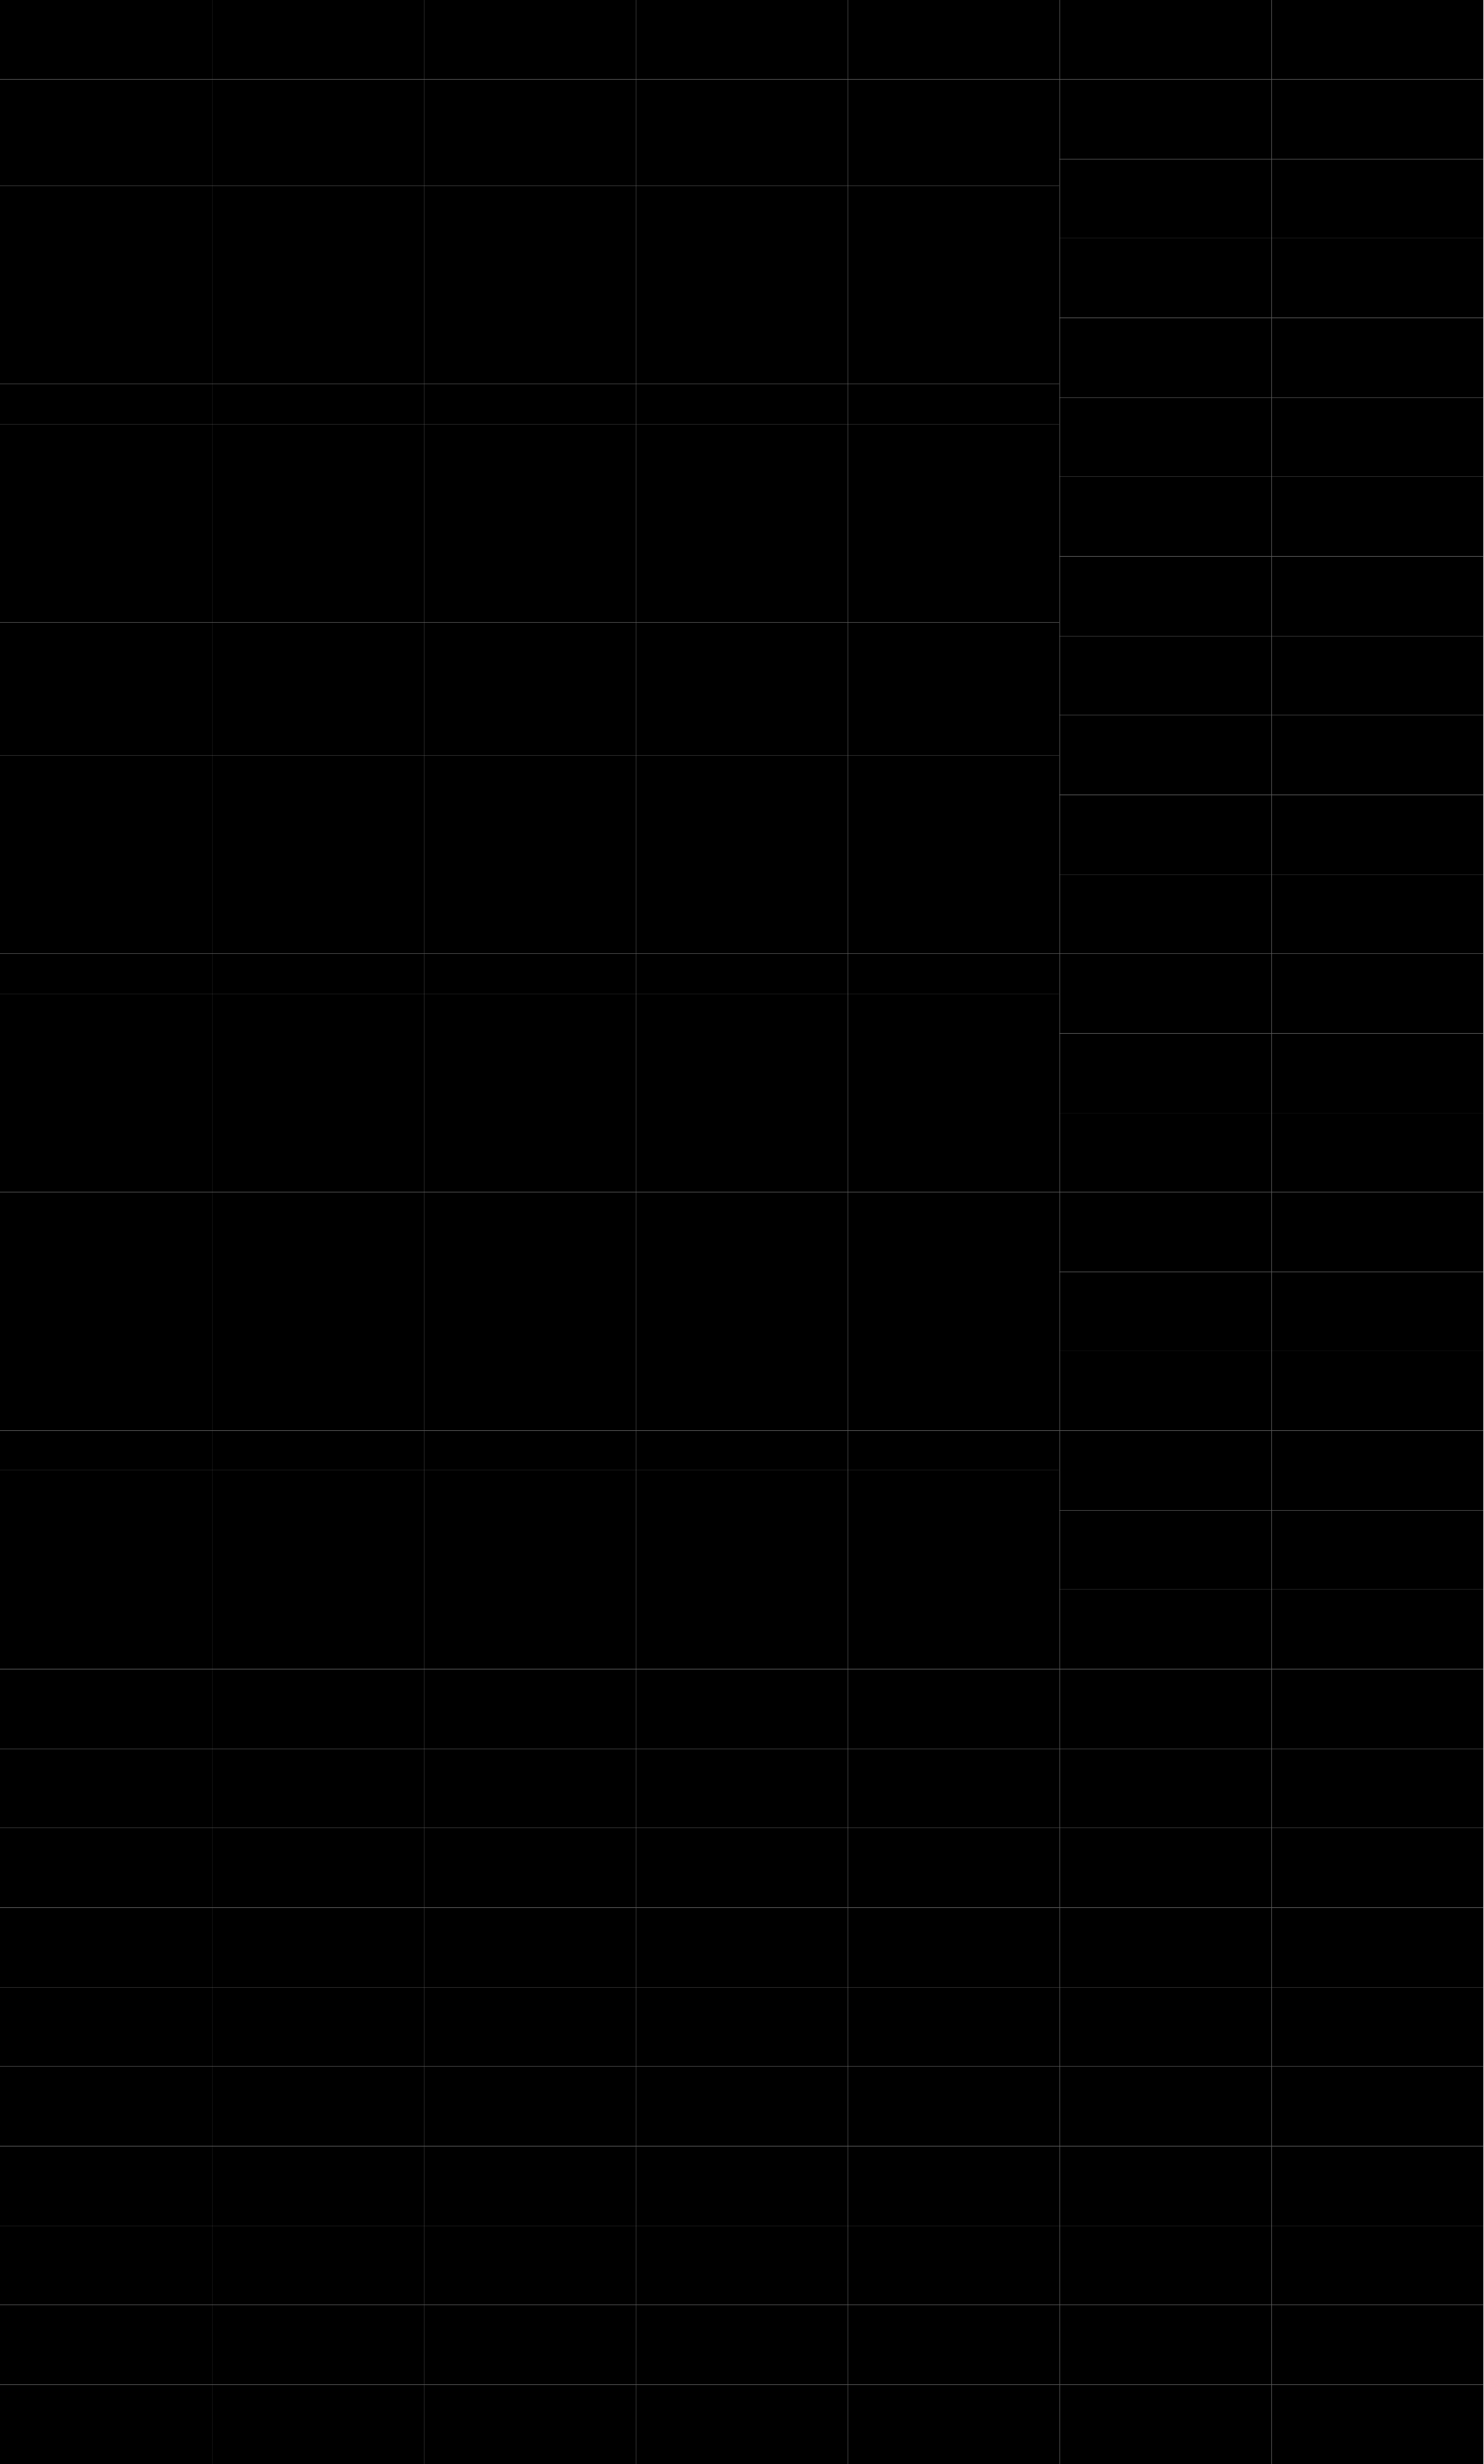
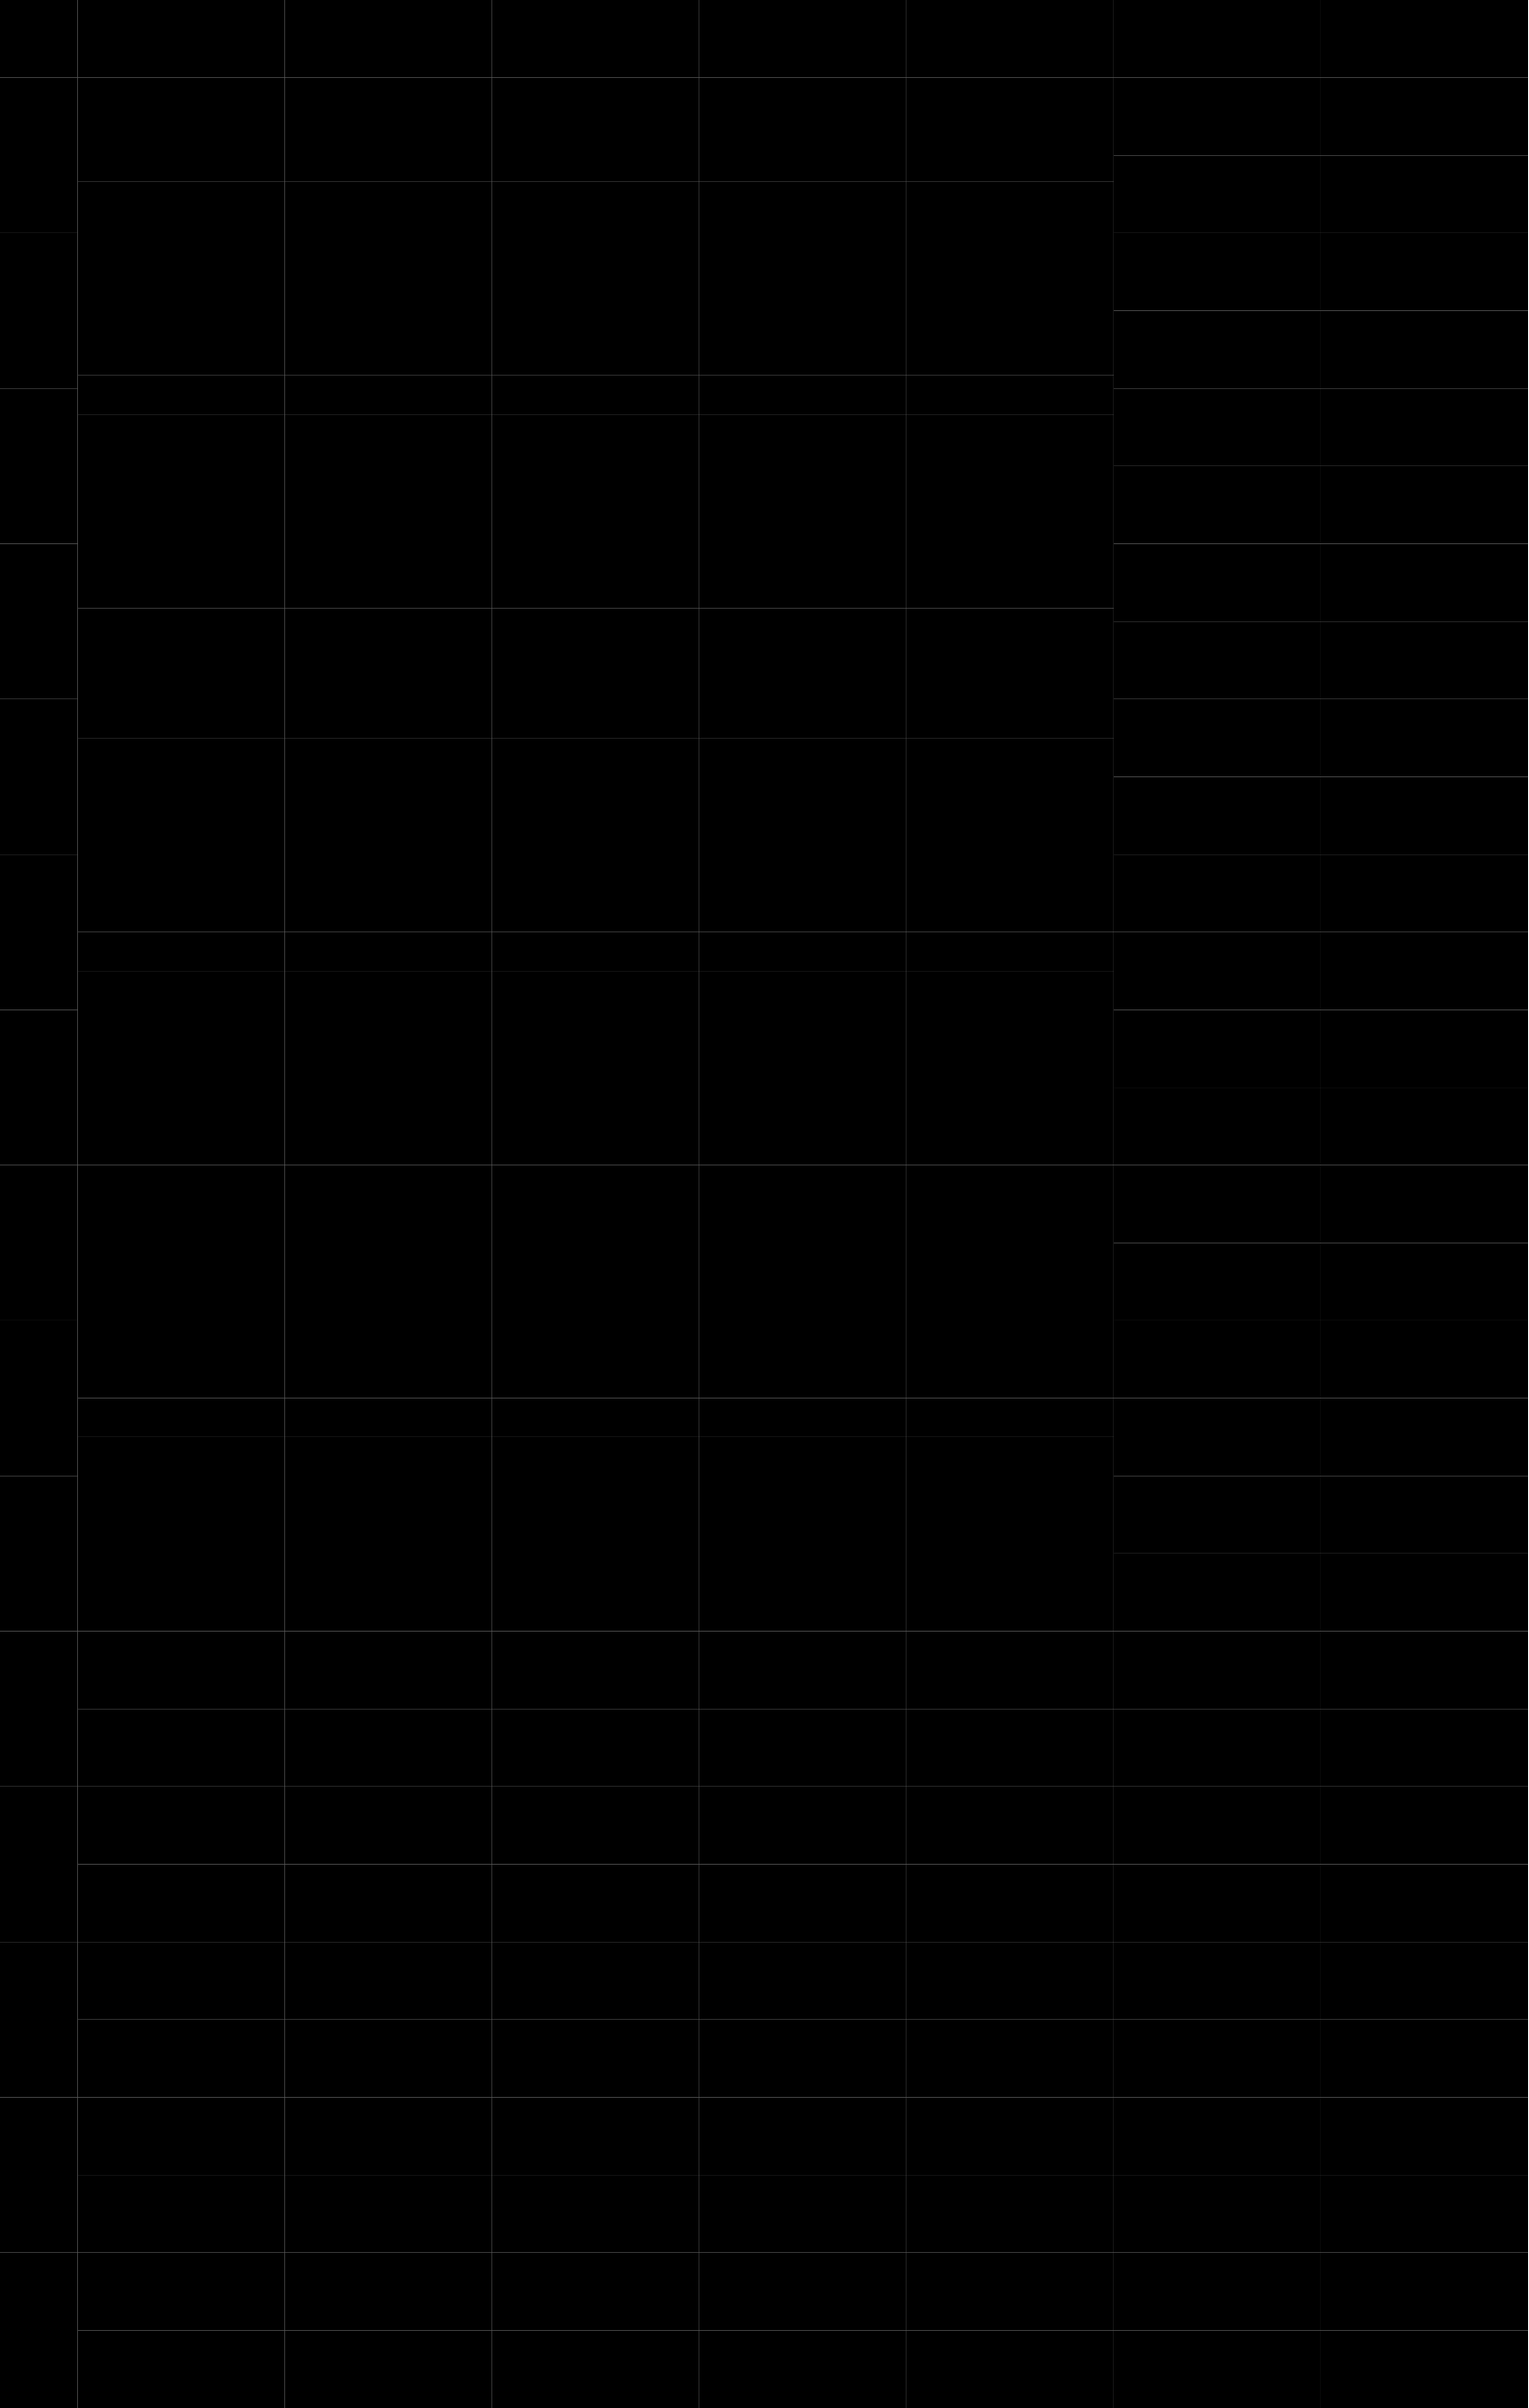
- <svg xmlns="http://www.w3.org/2000/svg" xmlns:xlink="http://www.w3.org/1999/xlink">
+ <svg xmlns="http://www.w3.org/2000/svg" xmlns:xlink="http://www.w3.org/1999/xlink" viewBox="-30 -30 590 930">
  <defs>
    <g id="lesson75m" class="cell lesson">
      <rect width="80" height="75" />
    </g>
    <g id="lesson75m" class="cell lesson">
      <rect width="80" height="75" />
    </g>
    <g id="rest40m" class="cell break">
      <rect width="80" height="40" />
    </g>
    <g id="rest15m" class="cell break">
      <rect width="80" height="15" />
    </g>
    <g id="rest50m" class="cell break">
      <rect width="80" height="50" />
    </g>
-     <g id="cell30m_even" class="cell cell_even">
+     <g id="cell30m_even" class="cell even">
      <rect width="80" height="30" />
    </g>
-     <g id="cell30m_odd" class="cell cell_odd">
+     <g id="cell30m_odd" class="cell odd">
      <rect width="80" height="30" />
    </g>
    <g id="header_column_mon" class="header">
      <rect width="80" height="30" />
    </g>
  </defs>
+   <g id="row_headers" transform="translate(-30,0)">
+     <g class="row_header" transform="translate(0,-30)">
+       <rect width="30" height="30" />
+     </g>
+     <g class="row_header even" transform="translate(0,0)">
+       <rect width="30" height="60" />
+       <text x="15" y="30">8</text>
+     </g>
+     <g class="row_header odd" transform="translate(0,60)">
+       <rect width="30" height="60" />
+       <text x="15" y="30">9</text>
+     </g>
+     <g class="row_header even" transform="translate(0,120)">
+       <rect width="30" height="60" />
+       <text x="15" y="30">10</text>
+     </g>
+     <g class="row_header odd" transform="translate(0,180)">
+       <rect width="30" height="60" />
+       <text x="15" y="30">11</text>
+     </g>
+     <g class="row_header even" transform="translate(0,240)">
+       <rect width="30" height="60" />
+       <text x="15" y="30">12</text>
+     </g>
+     <g class="row_header odd" transform="translate(0,300)">
+       <rect width="30" height="60" />
+       <text x="15" y="30">13</text>
+     </g>
+     <g class="row_header even" transform="translate(0,360)">
+       <rect width="30" height="60" />
+       <text x="15" y="30">14</text>
+     </g>
+     <g class="row_header odd" transform="translate(0,420)">
+       <rect width="30" height="60" />
+       <text x="15" y="30">15</text>
+     </g>
+     <g class="row_header even" transform="translate(0,480)">
+       <rect width="30" height="60" />
+       <text x="15" y="30">16</text>
+     </g>
+     <g class="row_header odd" transform="translate(0,540)">
+       <rect width="30" height="60" />
+       <text x="15" y="30">17</text>
+     </g>
+     <g class="row_header even" transform="translate(0,600)">
+       <rect width="30" height="60" />
+       <text x="15" y="30">18</text>
+     </g>
+     <g class="row_header odd" transform="translate(0,660)">
+       <rect width="30" height="60" />
+       <text x="15" y="30">19</text>
+     </g>
+     <g class="row_header even" transform="translate(0,720)">
+       <rect width="30" height="60" />
+       <text x="15" y="30">20</text>
+     </g>
+     <g class="row_header odd" transform="translate(0,780)">
+       <rect width="30" height="60" />
+       <text x="15" y="30">21</text>
+     </g>
+     <g class="row_header even" transform="translate(0,840)">
+       <rect width="30" height="60" />
+       <text x="15" y="30">22</text>
+     </g>
+   </g>
  <g id="main" data-start="800">
-     <g data-day="mon" transform="translate(0,30)">
+     <g data-day="mon" transform="translate(0,0)">
      <g class="column_header" transform="translate(0,-30)">
        <rect width="80" height="30" />
        <text x="40" y="15">mon</text>
      </g>
      <use xlink:href="#rest40m" />
      <use xlink:href="#lesson75m" y="40" />
      <use xlink:href="#rest15m" y="115" />
      <use xlink:href="#lesson75m" y="130" />
      <use xlink:href="#rest50m" y="205" />
      <use xlink:href="#lesson75m" y="255" />
      <use xlink:href="#rest15m" y="330" />
      <use xlink:href="#lesson75m" y="345" />
      <use xlink:href="#rest15m" y="420" />
      <use xlink:href="#lesson75m" y="435" />
      <use xlink:href="#rest15m" y="510" />
      <use xlink:href="#lesson75m" y="525" />
      <use xlink:href="#cell30m_even" y="600" />
      <use xlink:href="#cell30m_even" y="630" />
      <use xlink:href="#cell30m_odd" y="660" />
      <use xlink:href="#cell30m_odd" y="690" />
      <use xlink:href="#cell30m_even" y="720" />
      <use xlink:href="#cell30m_even" y="750" />
      <use xlink:href="#cell30m_odd" y="780" />
      <use xlink:href="#cell30m_odd" y="810" />
      <use xlink:href="#cell30m_even" y="840" />
      <use xlink:href="#cell30m_even" y="870" />
    </g>
-     <g data-day="tue" transform="translate(80,30)">
+     <g data-day="tue" transform="translate(80,0)">
      <g class="column_header" transform="translate(0,-30)">
        <rect width="80" height="30" />
        <text x="40" y="15">tue</text>
      </g>
      <use xlink:href="#rest40m" />
      <use xlink:href="#lesson75m" y="40" />
      <use xlink:href="#rest15m" y="115" />
      <use xlink:href="#lesson75m" y="130" />
      <use xlink:href="#rest50m" y="205" />
      <use xlink:href="#lesson75m" y="255" />
      <use xlink:href="#rest15m" y="330" />
      <use xlink:href="#lesson75m" y="345" />
      <use xlink:href="#rest15m" y="420" />
      <use xlink:href="#lesson75m" y="435" />
      <use xlink:href="#rest15m" y="510" />
      <use xlink:href="#lesson75m" y="525" />
      <use xlink:href="#cell30m_even" y="600" />
      <use xlink:href="#cell30m_even" y="630" />
      <use xlink:href="#cell30m_odd" y="660" />
      <use xlink:href="#cell30m_odd" y="690" />
      <use xlink:href="#cell30m_even" y="720" />
      <use xlink:href="#cell30m_even" y="750" />
      <use xlink:href="#cell30m_odd" y="780" />
      <use xlink:href="#cell30m_odd" y="810" />
      <use xlink:href="#cell30m_even" y="840" />
      <use xlink:href="#cell30m_even" y="870" />
    </g>
-     <g data-day="wed" transform="translate(160,30)">
+     <g data-day="wed" transform="translate(160,0)">
      <g class="column_header" transform="translate(0,-30)">
        <rect width="80" height="30" />
        <text x="40" y="15">wed</text>
      </g>
      <use xlink:href="#rest40m" />
      <use xlink:href="#lesson75m" y="40" />
      <use xlink:href="#rest15m" y="115" />
      <use xlink:href="#lesson75m" y="130" />
      <use xlink:href="#rest50m" y="205" />
      <use xlink:href="#lesson75m" y="255" />
      <use xlink:href="#rest15m" y="330" />
      <use xlink:href="#lesson75m" y="345" />
      <use xlink:href="#rest15m" y="420" />
      <use xlink:href="#lesson75m" y="435" />
      <use xlink:href="#rest15m" y="510" />
      <use xlink:href="#lesson75m" y="525" />
      <use xlink:href="#cell30m_even" y="600" />
      <use xlink:href="#cell30m_even" y="630" />
      <use xlink:href="#cell30m_odd" y="660" />
      <use xlink:href="#cell30m_odd" y="690" />
      <use xlink:href="#cell30m_even" y="720" />
      <use xlink:href="#cell30m_even" y="750" />
      <use xlink:href="#cell30m_odd" y="780" />
      <use xlink:href="#cell30m_odd" y="810" />
      <use xlink:href="#cell30m_even" y="840" />
      <use xlink:href="#cell30m_even" y="870" />
    </g>
-     <g data-day="thu" transform="translate(240,30)">
+     <g data-day="thu" transform="translate(240,0)">
      <g class="column_header" transform="translate(0,-30)">
        <rect width="80" height="30" />
        <text x="40" y="15">thu</text>
      </g>
      <use xlink:href="#rest40m" />
      <use xlink:href="#lesson75m" y="40" />
      <use xlink:href="#rest15m" y="115" />
      <use xlink:href="#lesson75m" y="130" />
      <use xlink:href="#rest50m" y="205" />
      <use xlink:href="#lesson75m" y="255" />
      <use xlink:href="#rest15m" y="330" />
      <use xlink:href="#lesson75m" y="345" />
      <use xlink:href="#rest15m" y="420" />
      <use xlink:href="#lesson75m" y="435" />
      <use xlink:href="#rest15m" y="510" />
      <use xlink:href="#lesson75m" y="525" />
      <use xlink:href="#cell30m_even" y="600" />
      <use xlink:href="#cell30m_even" y="630" />
      <use xlink:href="#cell30m_odd" y="660" />
      <use xlink:href="#cell30m_odd" y="690" />
      <use xlink:href="#cell30m_even" y="720" />
      <use xlink:href="#cell30m_even" y="750" />
      <use xlink:href="#cell30m_odd" y="780" />
      <use xlink:href="#cell30m_odd" y="810" />
      <use xlink:href="#cell30m_even" y="840" />
      <use xlink:href="#cell30m_even" y="870" />
    </g>
-     <g data-day="fri" transform="translate(320,30)">
+     <g data-day="fri" transform="translate(320,0)">
      <g class="column_header" transform="translate(0,-30)">
        <rect width="80" height="30" />
        <text x="40" y="15">fri</text>
      </g>
      <use xlink:href="#rest40m" />
      <use xlink:href="#lesson75m" y="40" />
      <use xlink:href="#rest15m" y="115" />
      <use xlink:href="#lesson75m" y="130" />
      <use xlink:href="#rest50m" y="205" />
      <use xlink:href="#lesson75m" y="255" />
      <use xlink:href="#rest15m" y="330" />
      <use xlink:href="#lesson75m" y="345" />
      <use xlink:href="#rest15m" y="420" />
      <use xlink:href="#lesson75m" y="435" />
      <use xlink:href="#rest15m" y="510" />
      <use xlink:href="#lesson75m" y="525" />
      <use xlink:href="#cell30m_even" y="600" />
      <use xlink:href="#cell30m_even" y="630" />
      <use xlink:href="#cell30m_odd" y="660" />
      <use xlink:href="#cell30m_odd" y="690" />
      <use xlink:href="#cell30m_even" y="720" />
      <use xlink:href="#cell30m_even" y="750" />
      <use xlink:href="#cell30m_odd" y="780" />
      <use xlink:href="#cell30m_odd" y="810" />
      <use xlink:href="#cell30m_even" y="840" />
      <use xlink:href="#cell30m_even" y="870" />
    </g>
-     <g data-day="sat" transform="translate(400,30)">
+     <g data-day="sat" transform="translate(400,0)">
      <g class="column_header" transform="translate(0,-30)">
        <rect width="80" height="30" />
        <text x="40" y="15">sat</text>
      </g>
      <use xlink:href="#cell30m_even" y="0" />
      <use xlink:href="#cell30m_even" y="30" />
      <use xlink:href="#cell30m_odd" y="60" />
      <use xlink:href="#cell30m_odd" y="90" />
      <use xlink:href="#cell30m_even" y="120" />
      <use xlink:href="#cell30m_even" y="150" />
      <use xlink:href="#cell30m_odd" y="180" />
      <use xlink:href="#cell30m_odd" y="210" />
      <use xlink:href="#cell30m_even" y="240" />
      <use xlink:href="#cell30m_even" y="270" />
      <use xlink:href="#cell30m_odd" y="300" />
      <use xlink:href="#cell30m_odd" y="330" />
      <use xlink:href="#cell30m_even" y="360" />
      <use xlink:href="#cell30m_even" y="390" />
      <use xlink:href="#cell30m_odd" y="420" />
      <use xlink:href="#cell30m_odd" y="450" />
      <use xlink:href="#cell30m_even" y="480" />
      <use xlink:href="#cell30m_even" y="510" />
      <use xlink:href="#cell30m_odd" y="540" />
      <use xlink:href="#cell30m_odd" y="570" />
      <use xlink:href="#cell30m_even" y="600" />
      <use xlink:href="#cell30m_even" y="630" />
      <use xlink:href="#cell30m_odd" y="660" />
      <use xlink:href="#cell30m_odd" y="690" />
      <use xlink:href="#cell30m_even" y="720" />
      <use xlink:href="#cell30m_even" y="750" />
      <use xlink:href="#cell30m_odd" y="780" />
      <use xlink:href="#cell30m_odd" y="810" />
      <use xlink:href="#cell30m_even" y="840" />
      <use xlink:href="#cell30m_even" y="870" />
    </g>
-     <g data-day="sun" transform="translate(480,30)">
+     <g data-day="sun" transform="translate(480,0)">
      <g class="column_header" transform="translate(0,-30)">
        <rect width="80" height="30" />
        <text x="40" y="15">sun</text>
      </g>
      <use xlink:href="#cell30m_even" y="0" />
      <use xlink:href="#cell30m_even" y="30" />
      <use xlink:href="#cell30m_odd" y="60" />
      <use xlink:href="#cell30m_odd" y="90" />
      <use xlink:href="#cell30m_even" y="120" />
      <use xlink:href="#cell30m_even" y="150" />
      <use xlink:href="#cell30m_odd" y="180" />
      <use xlink:href="#cell30m_odd" y="210" />
      <use xlink:href="#cell30m_even" y="240" />
      <use xlink:href="#cell30m_even" y="270" />
      <use xlink:href="#cell30m_odd" y="300" />
      <use xlink:href="#cell30m_odd" y="330" />
      <use xlink:href="#cell30m_even" y="360" />
      <use xlink:href="#cell30m_even" y="390" />
      <use xlink:href="#cell30m_odd" y="420" />
      <use xlink:href="#cell30m_odd" y="450" />
      <use xlink:href="#cell30m_even" y="480" />
      <use xlink:href="#cell30m_even" y="510" />
      <use xlink:href="#cell30m_odd" y="540" />
      <use xlink:href="#cell30m_odd" y="570" />
      <use xlink:href="#cell30m_even" y="600" />
      <use xlink:href="#cell30m_even" y="630" />
      <use xlink:href="#cell30m_odd" y="660" />
      <use xlink:href="#cell30m_odd" y="690" />
      <use xlink:href="#cell30m_even" y="720" />
      <use xlink:href="#cell30m_even" y="750" />
      <use xlink:href="#cell30m_odd" y="780" />
      <use xlink:href="#cell30m_odd" y="810" />
      <use xlink:href="#cell30m_even" y="840" />
      <use xlink:href="#cell30m_even" y="870" />
    </g>
  </g>
</svg>
